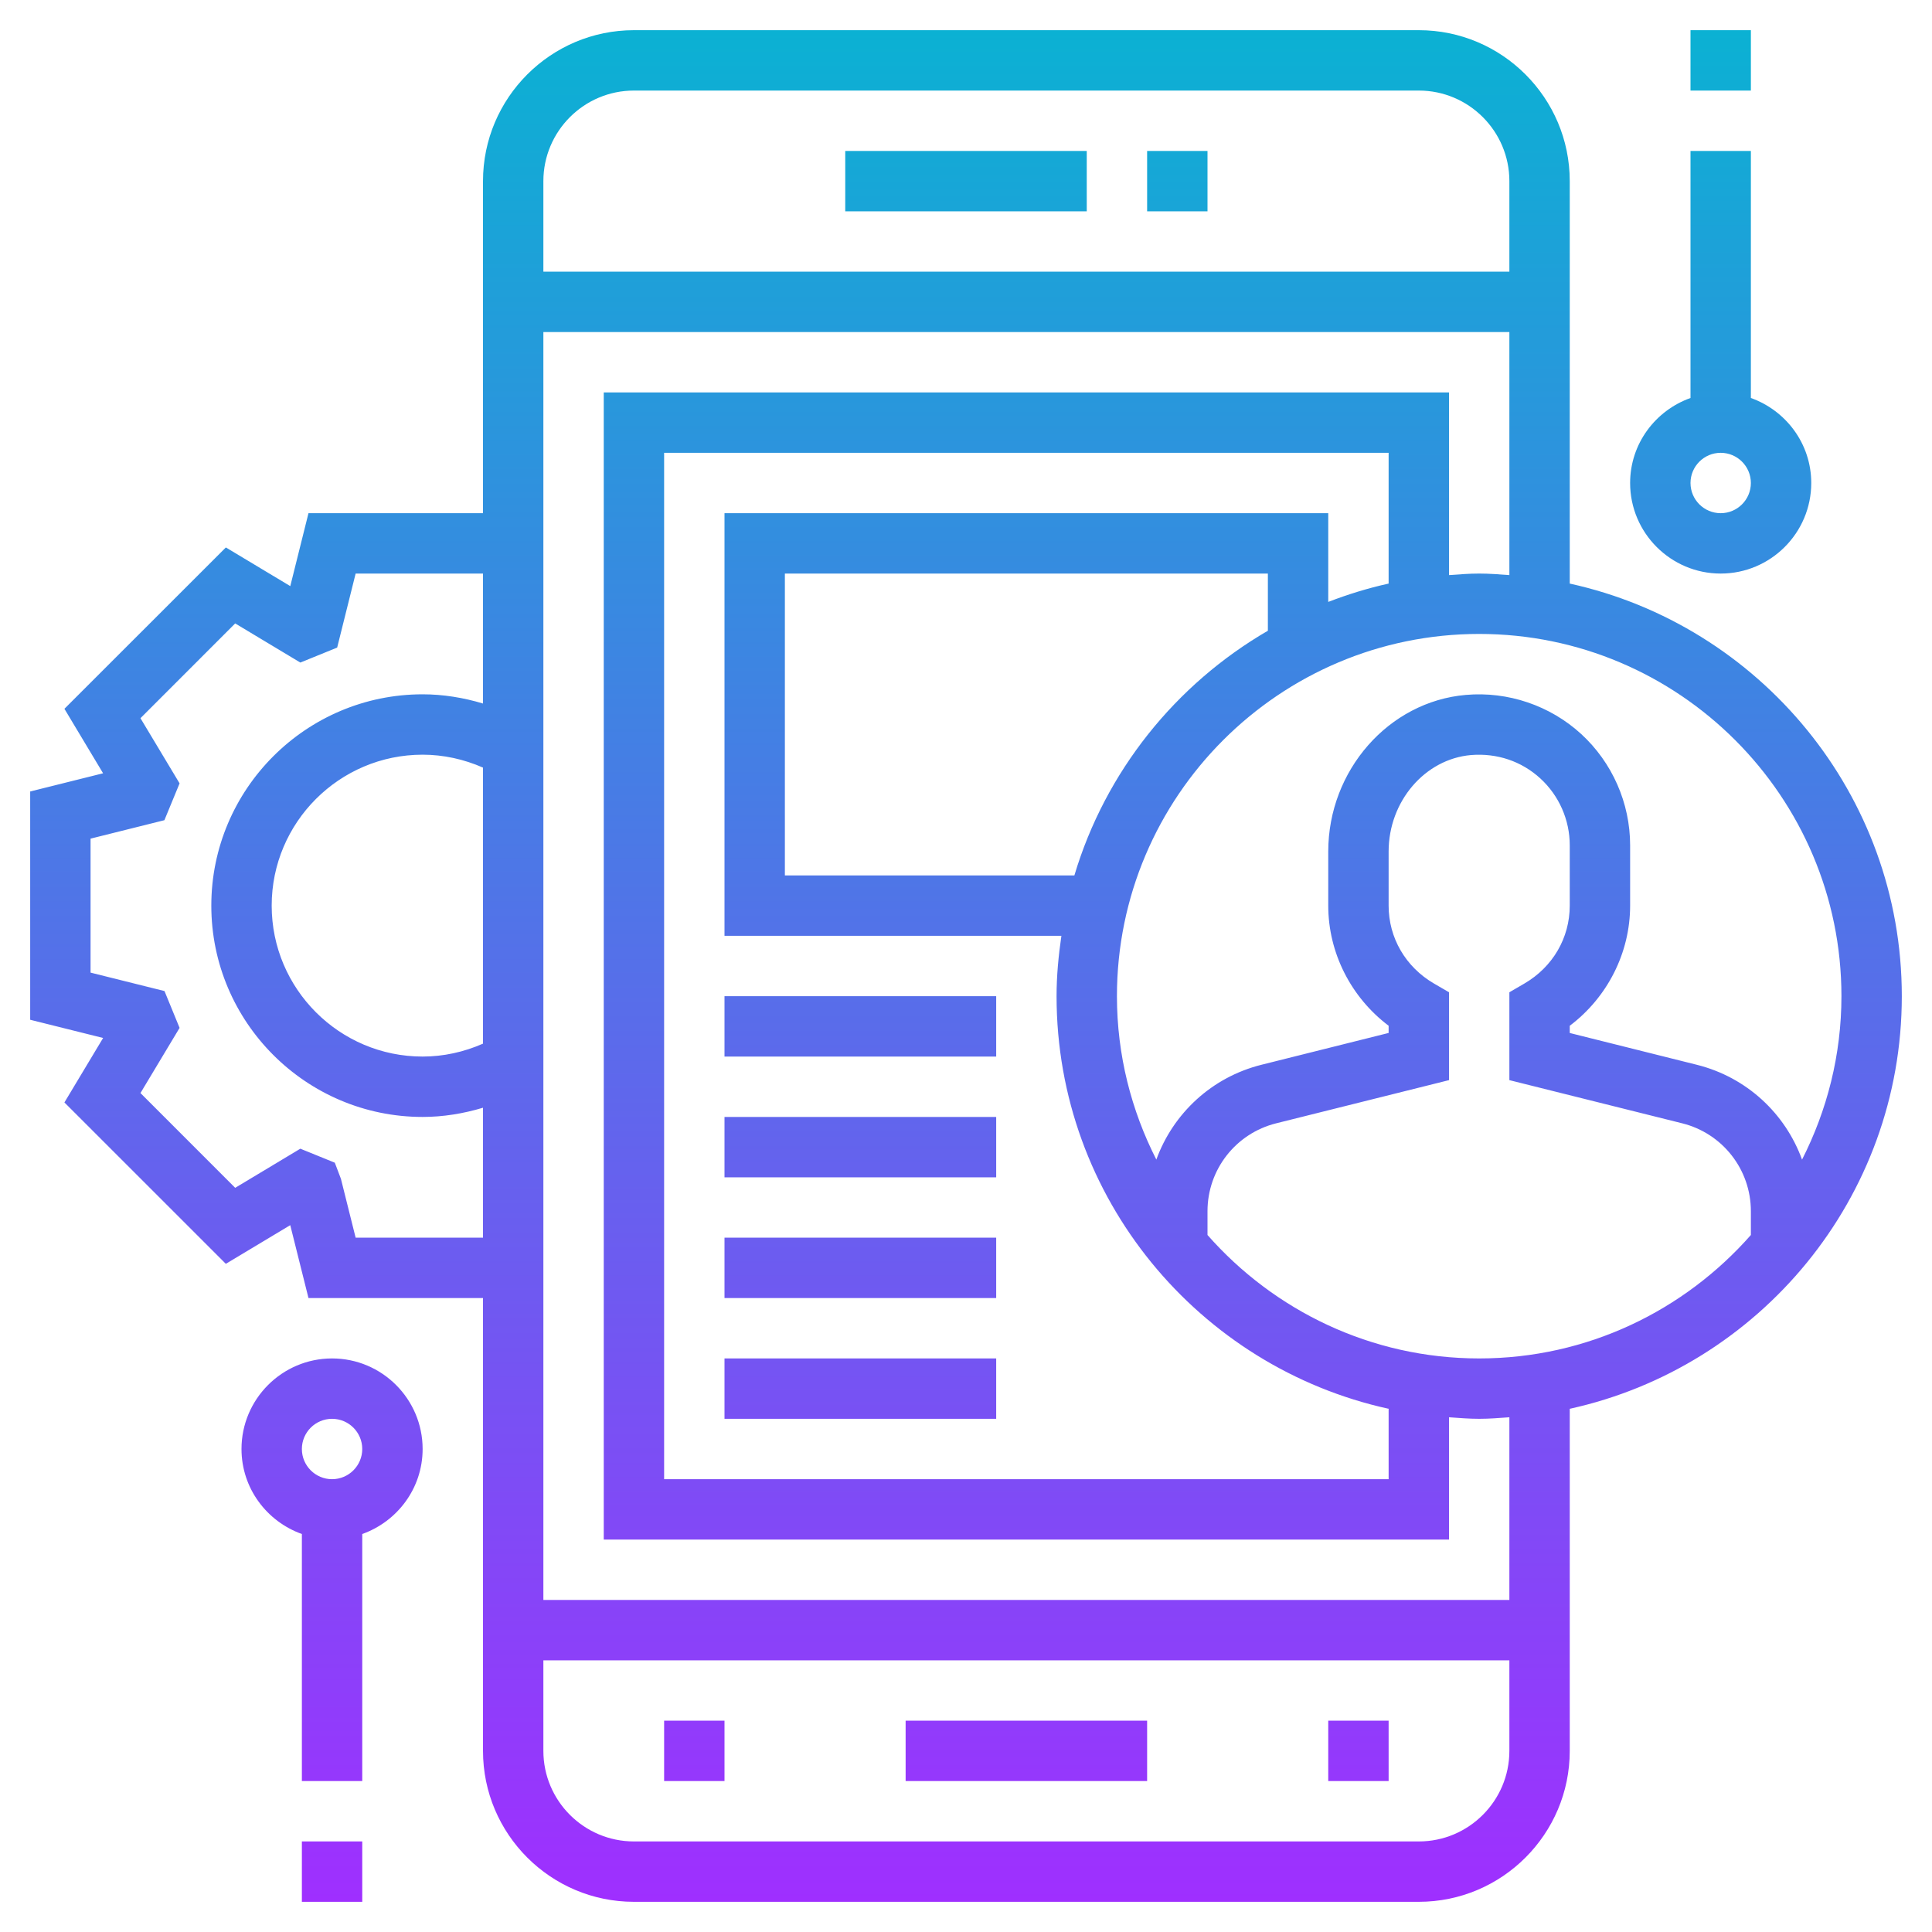
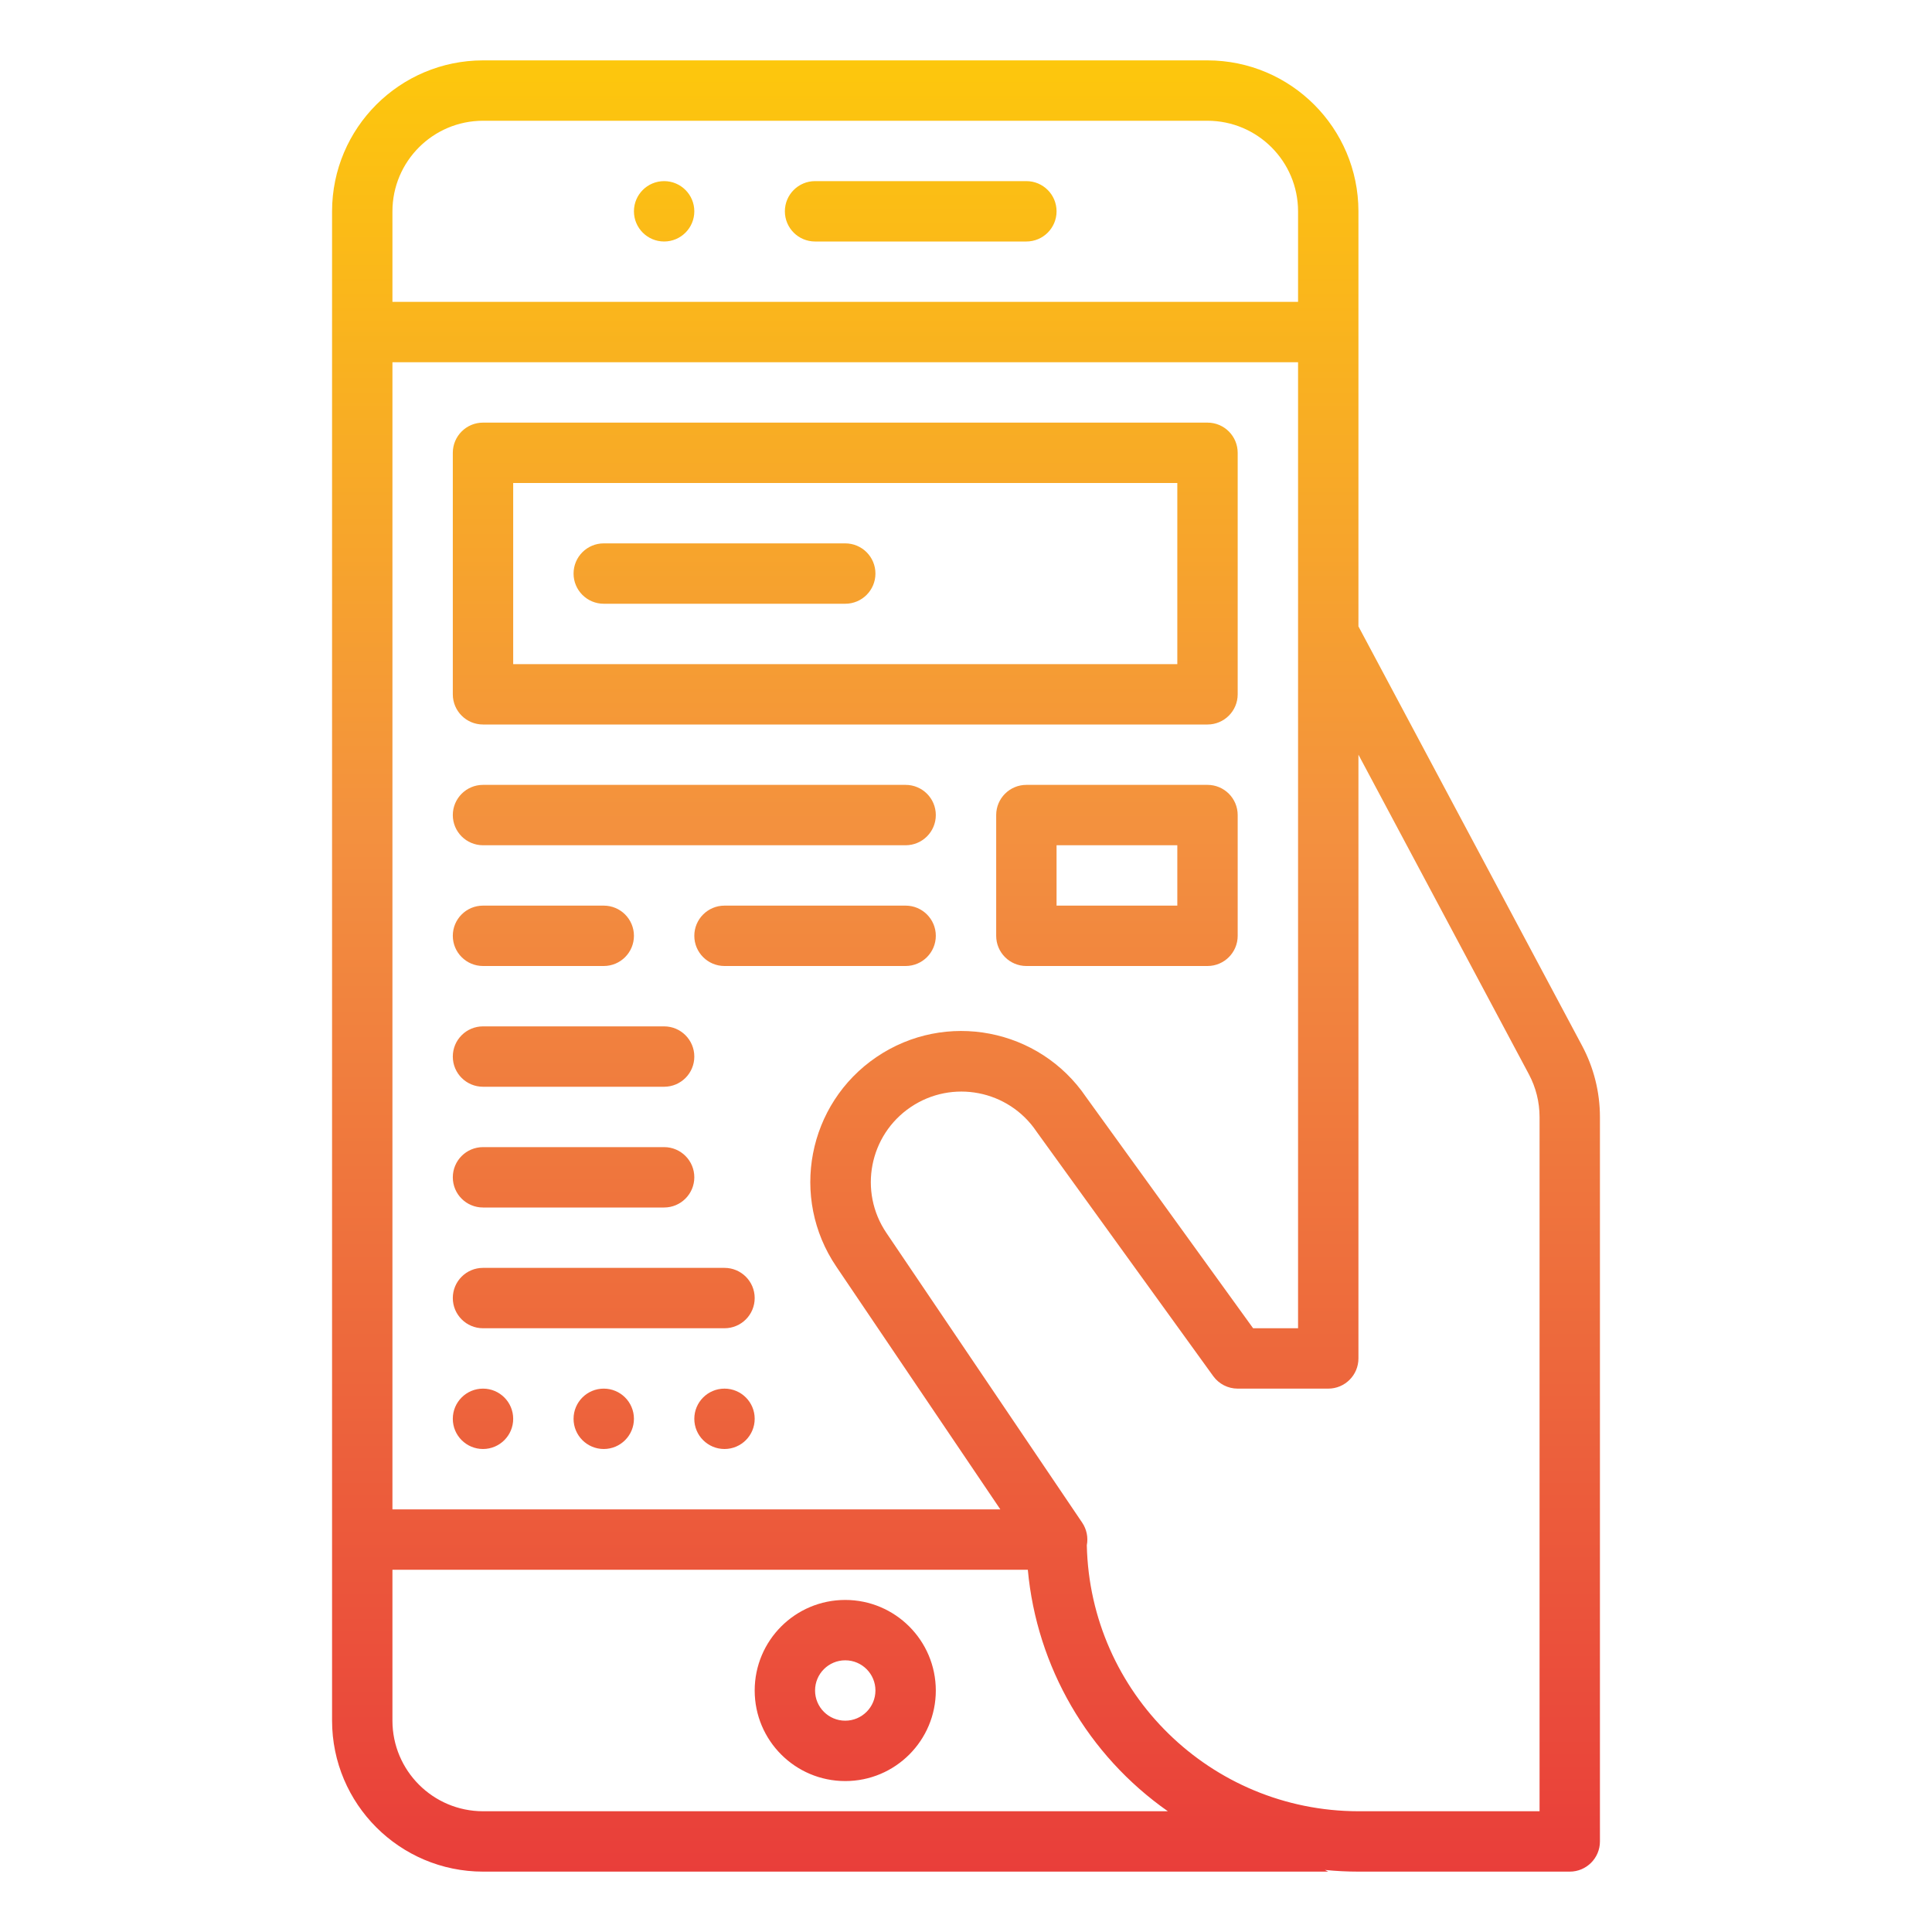
- <svg xmlns="http://www.w3.org/2000/svg" id="Layer_5" enable-background="new 0 0 64 64" height="512" viewBox="0 0 64 64" width="512">
-   <linearGradient id="SVGID_1_" gradientUnits="userSpaceOnUse" x1="32" x2="32" y1="63" y2="1">
-     <stop offset="0" stop-color="#9f2fff" />
-     <stop offset="1" stop-color="#0bb1d3" />
-   </linearGradient>
-   <path d="m52 19.332v-13.332c0-2.757-2.243-5-5-5h-26c-2.757 0-5 2.243-5 5v11h-5.781l-.603 2.416-2.134-1.281-5.348 5.345 1.281 2.136-2.415.603v7.562l2.416.603-1.282 2.136 5.347 5.346 2.134-1.281.604 2.415h5.781v15c0 2.757 2.243 5 5 5h26c2.757 0 5-2.243 5-5v-11.332c6.282-1.378 11-6.979 11-13.668s-4.718-12.29-11-13.668zm-31-16.332h26c1.654 0 3 1.346 3 3v3h-32v-3c0-1.654 1.346-3 3-3zm-5 31.572c-.631.278-1.312.428-2 .428-2.757 0-5-2.243-5-5s2.243-5 5-5c.688 0 1.369.15 2 .428zm-4.219 6.428-.487-1.949-.203-.535-1.142-.464-2.158 1.296-3.138-3.139 1.296-2.159-.5-1.22-2.449-.611v-4.438l2.446-.611.503-1.22-1.296-2.159 3.138-3.139 2.158 1.296 1.22-.496.612-2.452h4.219v4.305c-.649-.195-1.321-.305-2-.305-3.86 0-7 3.141-7 7s3.14 7 7 7c.679 0 1.351-.11 2-.305v4.305zm35.219 20h-26c-1.654 0-3-1.346-3-3v-3h32v3c0 1.654-1.346 3-3 3zm3-8h-32v-42h32v8.051c-.332-.024-.662-.051-1-.051s-.668.027-1 .051v-6.051h-28v38h28v-4.051c.332.024.662.051 1 .051s.668-.027 1-.051zm-14.41-24h-9.59v-10h16v1.894c-3.054 1.773-5.38 4.659-6.41 8.106zm-11.59-12v14h11.16c-.095.655-.16 1.319-.16 2 0 6.689 4.718 12.29 11 13.668v2.332h-24v-34h24v4.332c-.688.151-1.354.359-2 .607v-2.939zm25 28c-3.585 0-6.799-1.589-9-4.089v-.788c0-1.379.935-2.576 2.272-2.911l5.728-1.431v-2.911l-.497-.289c-.941-.548-1.503-1.513-1.503-2.581v-1.793c0-1.659 1.199-3.062 2.729-3.195.858-.069 1.671.201 2.298.776.618.567.973 1.373.973 2.212v2c0 1.068-.562 2.033-1.503 2.581l-.497.289v2.911l5.728 1.431c1.337.335 2.272 1.532 2.272 2.911v.788c-2.201 2.5-5.415 4.089-9 4.089zm10.695-6.586c-.555-1.527-1.832-2.728-3.482-3.141l-4.213-1.054v-.239c1.246-.939 2-2.416 2-3.979v-2c0-1.397-.591-2.741-1.622-3.687-1.03-.943-2.426-1.417-3.822-1.294-2.555.221-4.556 2.501-4.556 5.187v1.793c0 1.563.754 3.04 2 3.979v.239l-4.213 1.054c-1.65.413-2.927 1.614-3.482 3.141-.828-1.628-1.305-3.464-1.305-5.413 0-6.617 5.383-12 12-12s12 5.383 12 12c0 1.949-.477 3.785-1.305 5.414zm-19.695-31.414h-2v-2h2zm-4 0h-8v-2h8zm-6 50h8v2h-8zm14 0h2v2h-2zm-22 0h2v2h-2zm2-24h9v2h-9zm0 4h9v2h-9zm0 4h9v2h-9zm0 4h9v2h-9zm32-31.816c-1.161.414-2 1.514-2 2.816 0 1.654 1.346 3 3 3s3-1.346 3-3c0-1.302-.839-2.402-2-2.816v-8.184h-2zm1 3.816c-.551 0-1-.448-1-1s.449-1 1-1 1 .448 1 1-.449 1-1 1zm1-14h-2v-2h2zm-47 42c-1.654 0-3 1.346-3 3 0 1.302.839 2.402 2 2.816v8.184h2v-8.184c1.161-.414 2-1.514 2-2.816 0-1.654-1.346-3-3-3zm0 4c-.551 0-1-.448-1-1s.449-1 1-1 1 .448 1 1-.449 1-1 1zm-1 12h2v2h-2z" fill="url(#SVGID_1_)" />
+ <svg xmlns="http://www.w3.org/2000/svg" version="1.1" width="512" height="512" x="0" y="0" viewBox="0 0 512 512" style="enable-background:new 0 0 512 512" xml:space="preserve" class="">
+   <g>
+     <linearGradient id="linear-gradient" gradientUnits="userSpaceOnUse" x1="256" x2="256" y1="496" y2="16">
+       <stop stop-opacity="1" stop-color="#e93e3a" offset="0" />
+       <stop stop-opacity="1" stop-color="#ed683c" offset="0.286" />
+       <stop stop-opacity="1" stop-color="#f3903f" offset="0.571" />
+       <stop stop-opacity="1" stop-color="#fdc70c" offset="1" />
+     </linearGradient>
+     <path d="m168 56a8 8 0 1 1 8 8 8 8 0 0 1 -8-8zm48 8h56a8 8 0 0 0 0-16h-56a8 8 0 0 0 0 16zm144 432a88.613 88.613 0 0 1 -8.894-.447l.894.447h-224a40.045 40.045 0 0 1 -40-40v-400a40.045 40.045 0 0 1 40-40h192a40.045 40.045 0 0 1 40 40v110l59.294 111.177a40.132 40.132 0 0 1 4.706 18.823v192a8 8 0 0 1 -8 8zm45.177-211.294-45.177-84.706v160a8 8 0 0 1 -8 8h-24a8 8 0 0 1 -6.484-3.314l-46.705-64.636c-.049-.069-.1-.137-.145-.207a24 24 0 0 0 -39.772 26.874l51.895 76.8a8 8 0 0 1 1.227 5.994 72.085 72.085 0 0 0 71.984 70.489h48v-184a24.1 24.1 0 0 0 -2.823-11.294zm-61.177-188.706h-240v304h161.1l-43.463-64.326a40 40 0 0 1 66.213-44.9l44.239 61.226h11.911zm-240-40v24h240v-24a24.028 24.028 0 0 0 -24-24h-192a24.028 24.028 0 0 0 -24 24zm205.494 424a88 88 0 0 1 -37.111-64h-168.383v40a24.028 24.028 0 0 0 24 24zm-61.494-32a24 24 0 1 1 -24-24 24.027 24.027 0 0 1 24 24zm-16 0a8 8 0 1 0 -8 8 8.009 8.009 0 0 0 8-8zm-112-264v-64a8 8 0 0 1 8-8h192a8 8 0 0 1 8 8v64a8 8 0 0 1 -8 8h-192a8 8 0 0 1 -8-8zm16-8h176v-48h-176zm88-32h-64a8 8 0 0 0 0 16h64a8 8 0 0 0 0-16zm-96 80h112a8 8 0 0 0 0-16h-112a8 8 0 0 0 0 16zm112 16h-48a8 8 0 0 0 0 16h48a8 8 0 0 0 0-16zm-112 48h48a8 8 0 0 0 0-16h-48a8 8 0 0 0 0 16zm0 32h48a8 8 0 0 0 0-16h-48a8 8 0 0 0 0 16zm0 48a8 8 0 1 0 8 8 8 8 0 0 0 -8-8zm32 0a8 8 0 1 0 8 8 8 8 0 0 0 -8-8zm32 0a8 8 0 1 0 8 8 8 8 0 0 0 -8-8zm-64-16h64a8 8 0 0 0 0-16h-64a8 8 0 0 0 0 16zm200-136v32a8 8 0 0 1 -8 8h-48a8 8 0 0 1 -8-8v-32a8 8 0 0 1 8-8h48a8 8 0 0 1 8 8zm-16 8h-32v16h32zm-184 32h32a8 8 0 0 0 0-16h-32a8 8 0 0 0 0 16z" fill="url(#linear-gradient)" data-original="url(#linear-gradient)" style="" class="" />
+   </g>
</svg>
